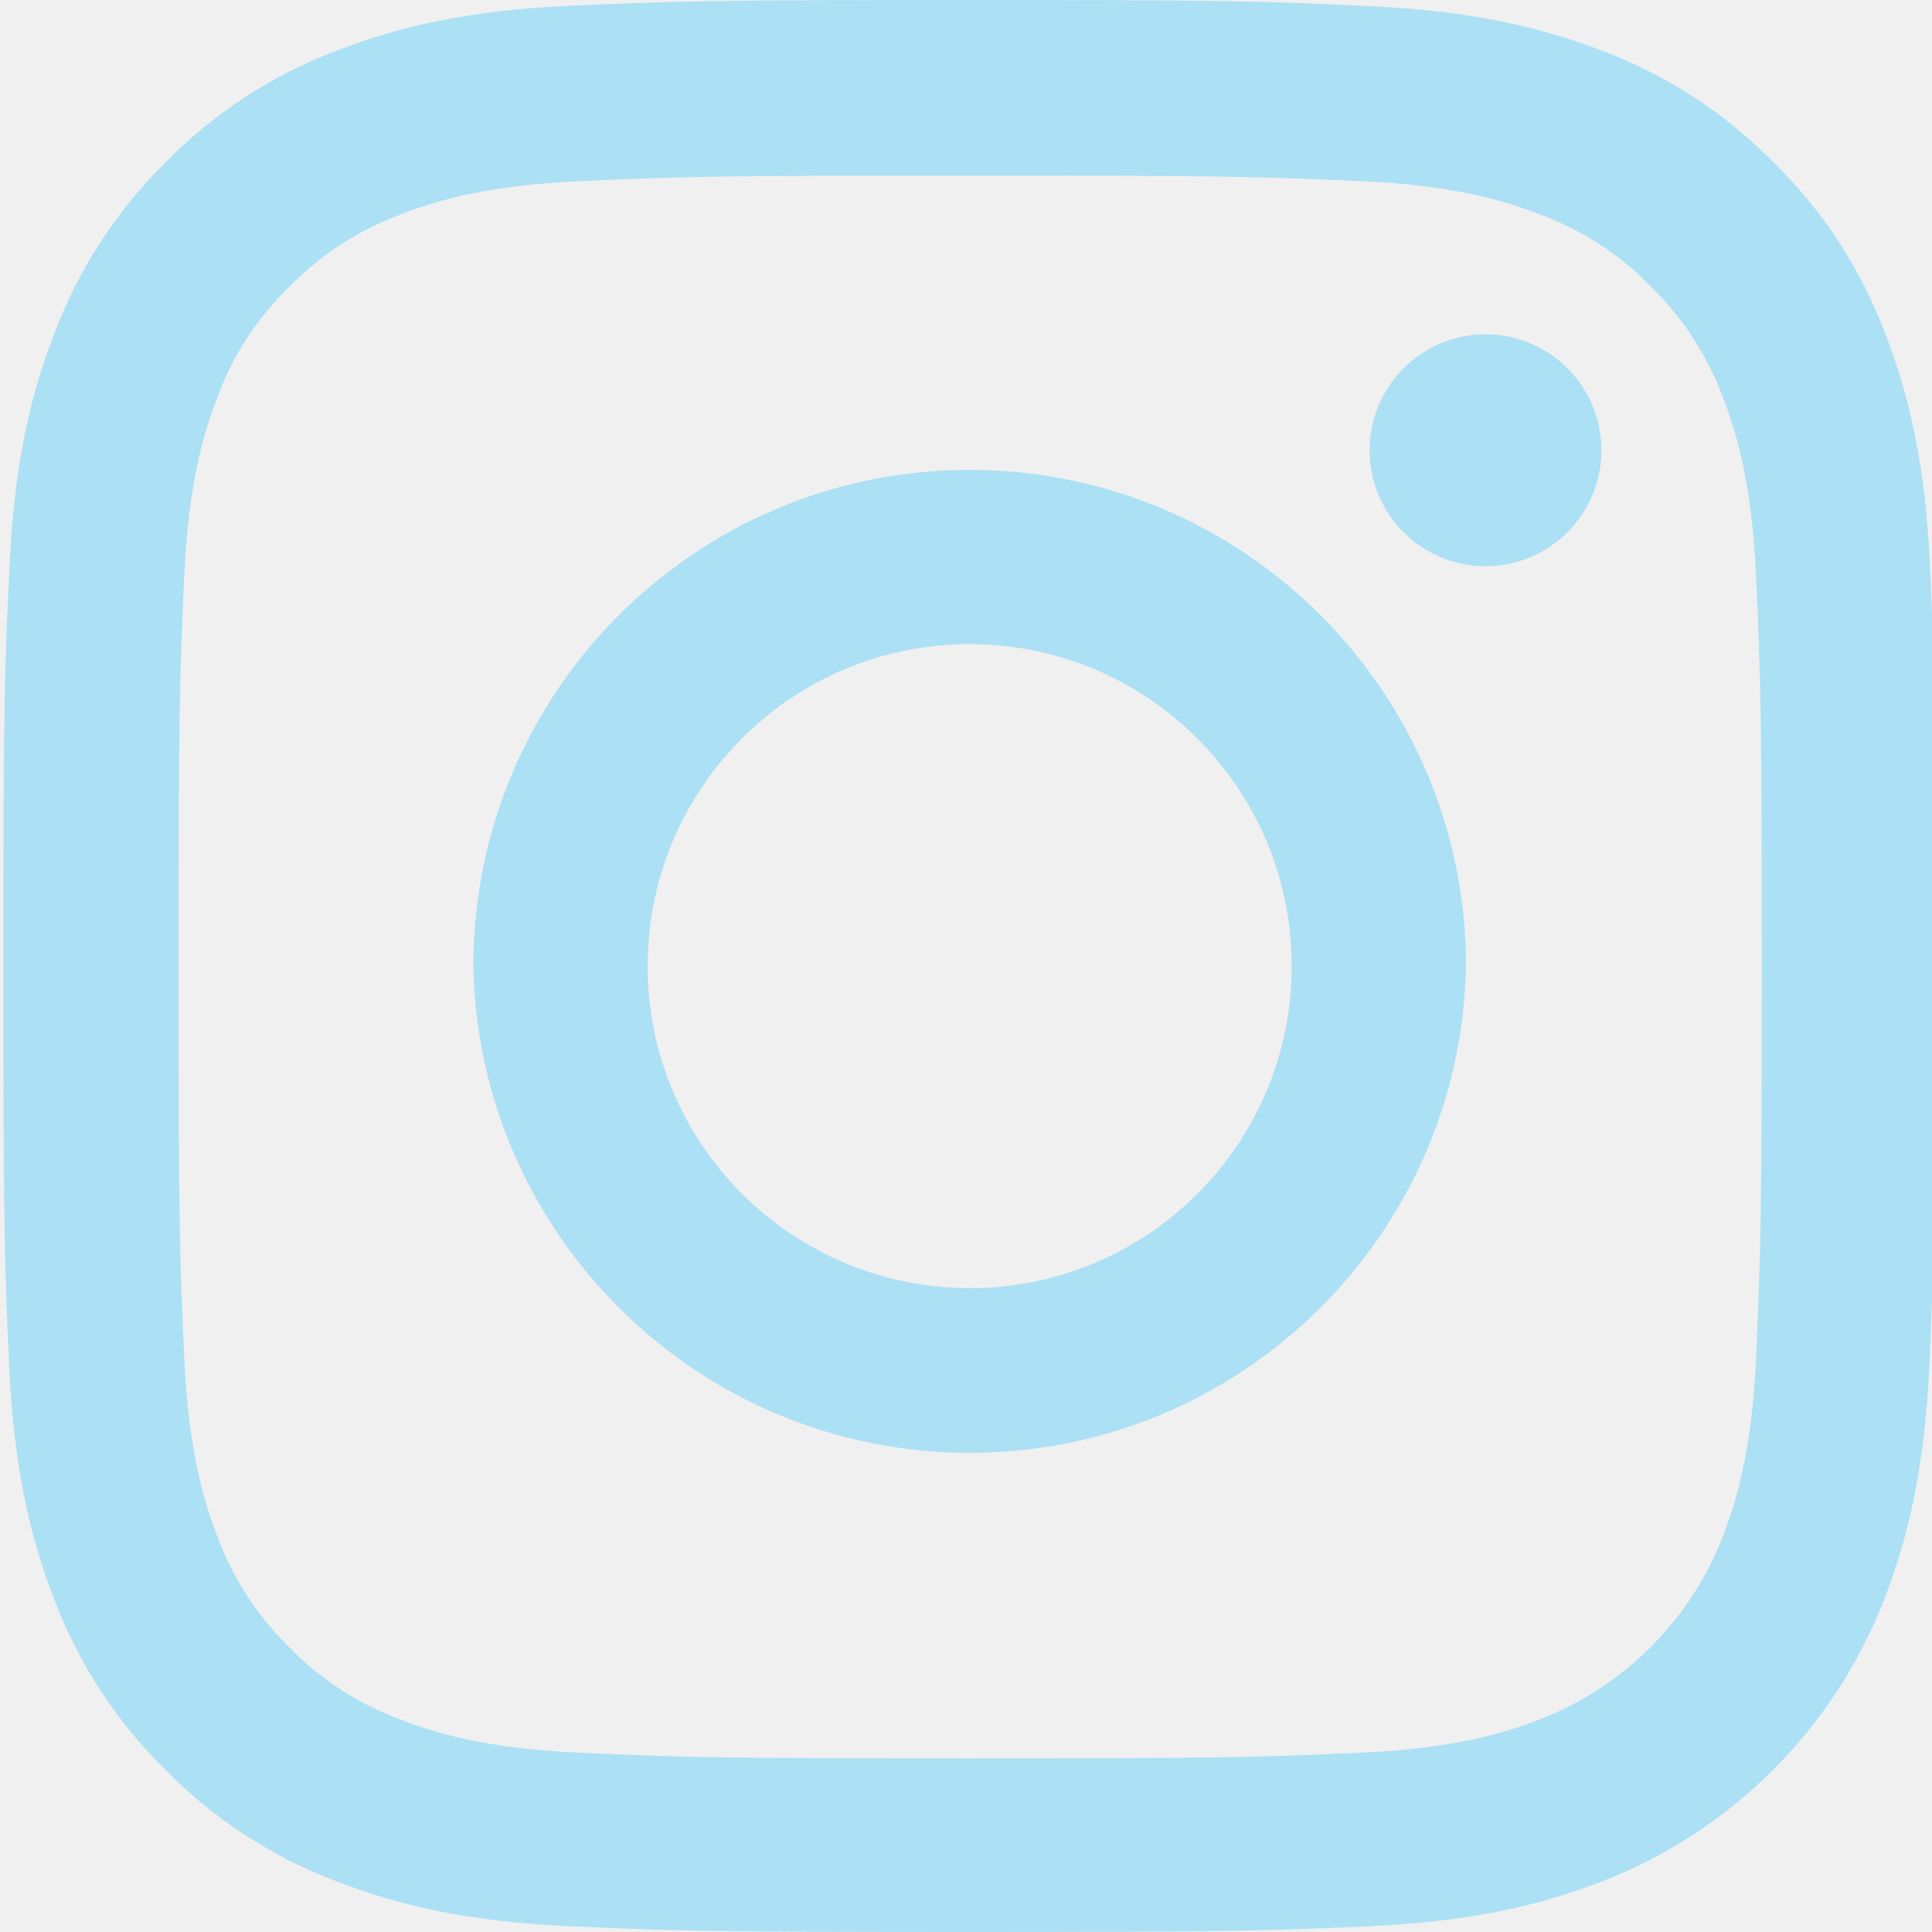
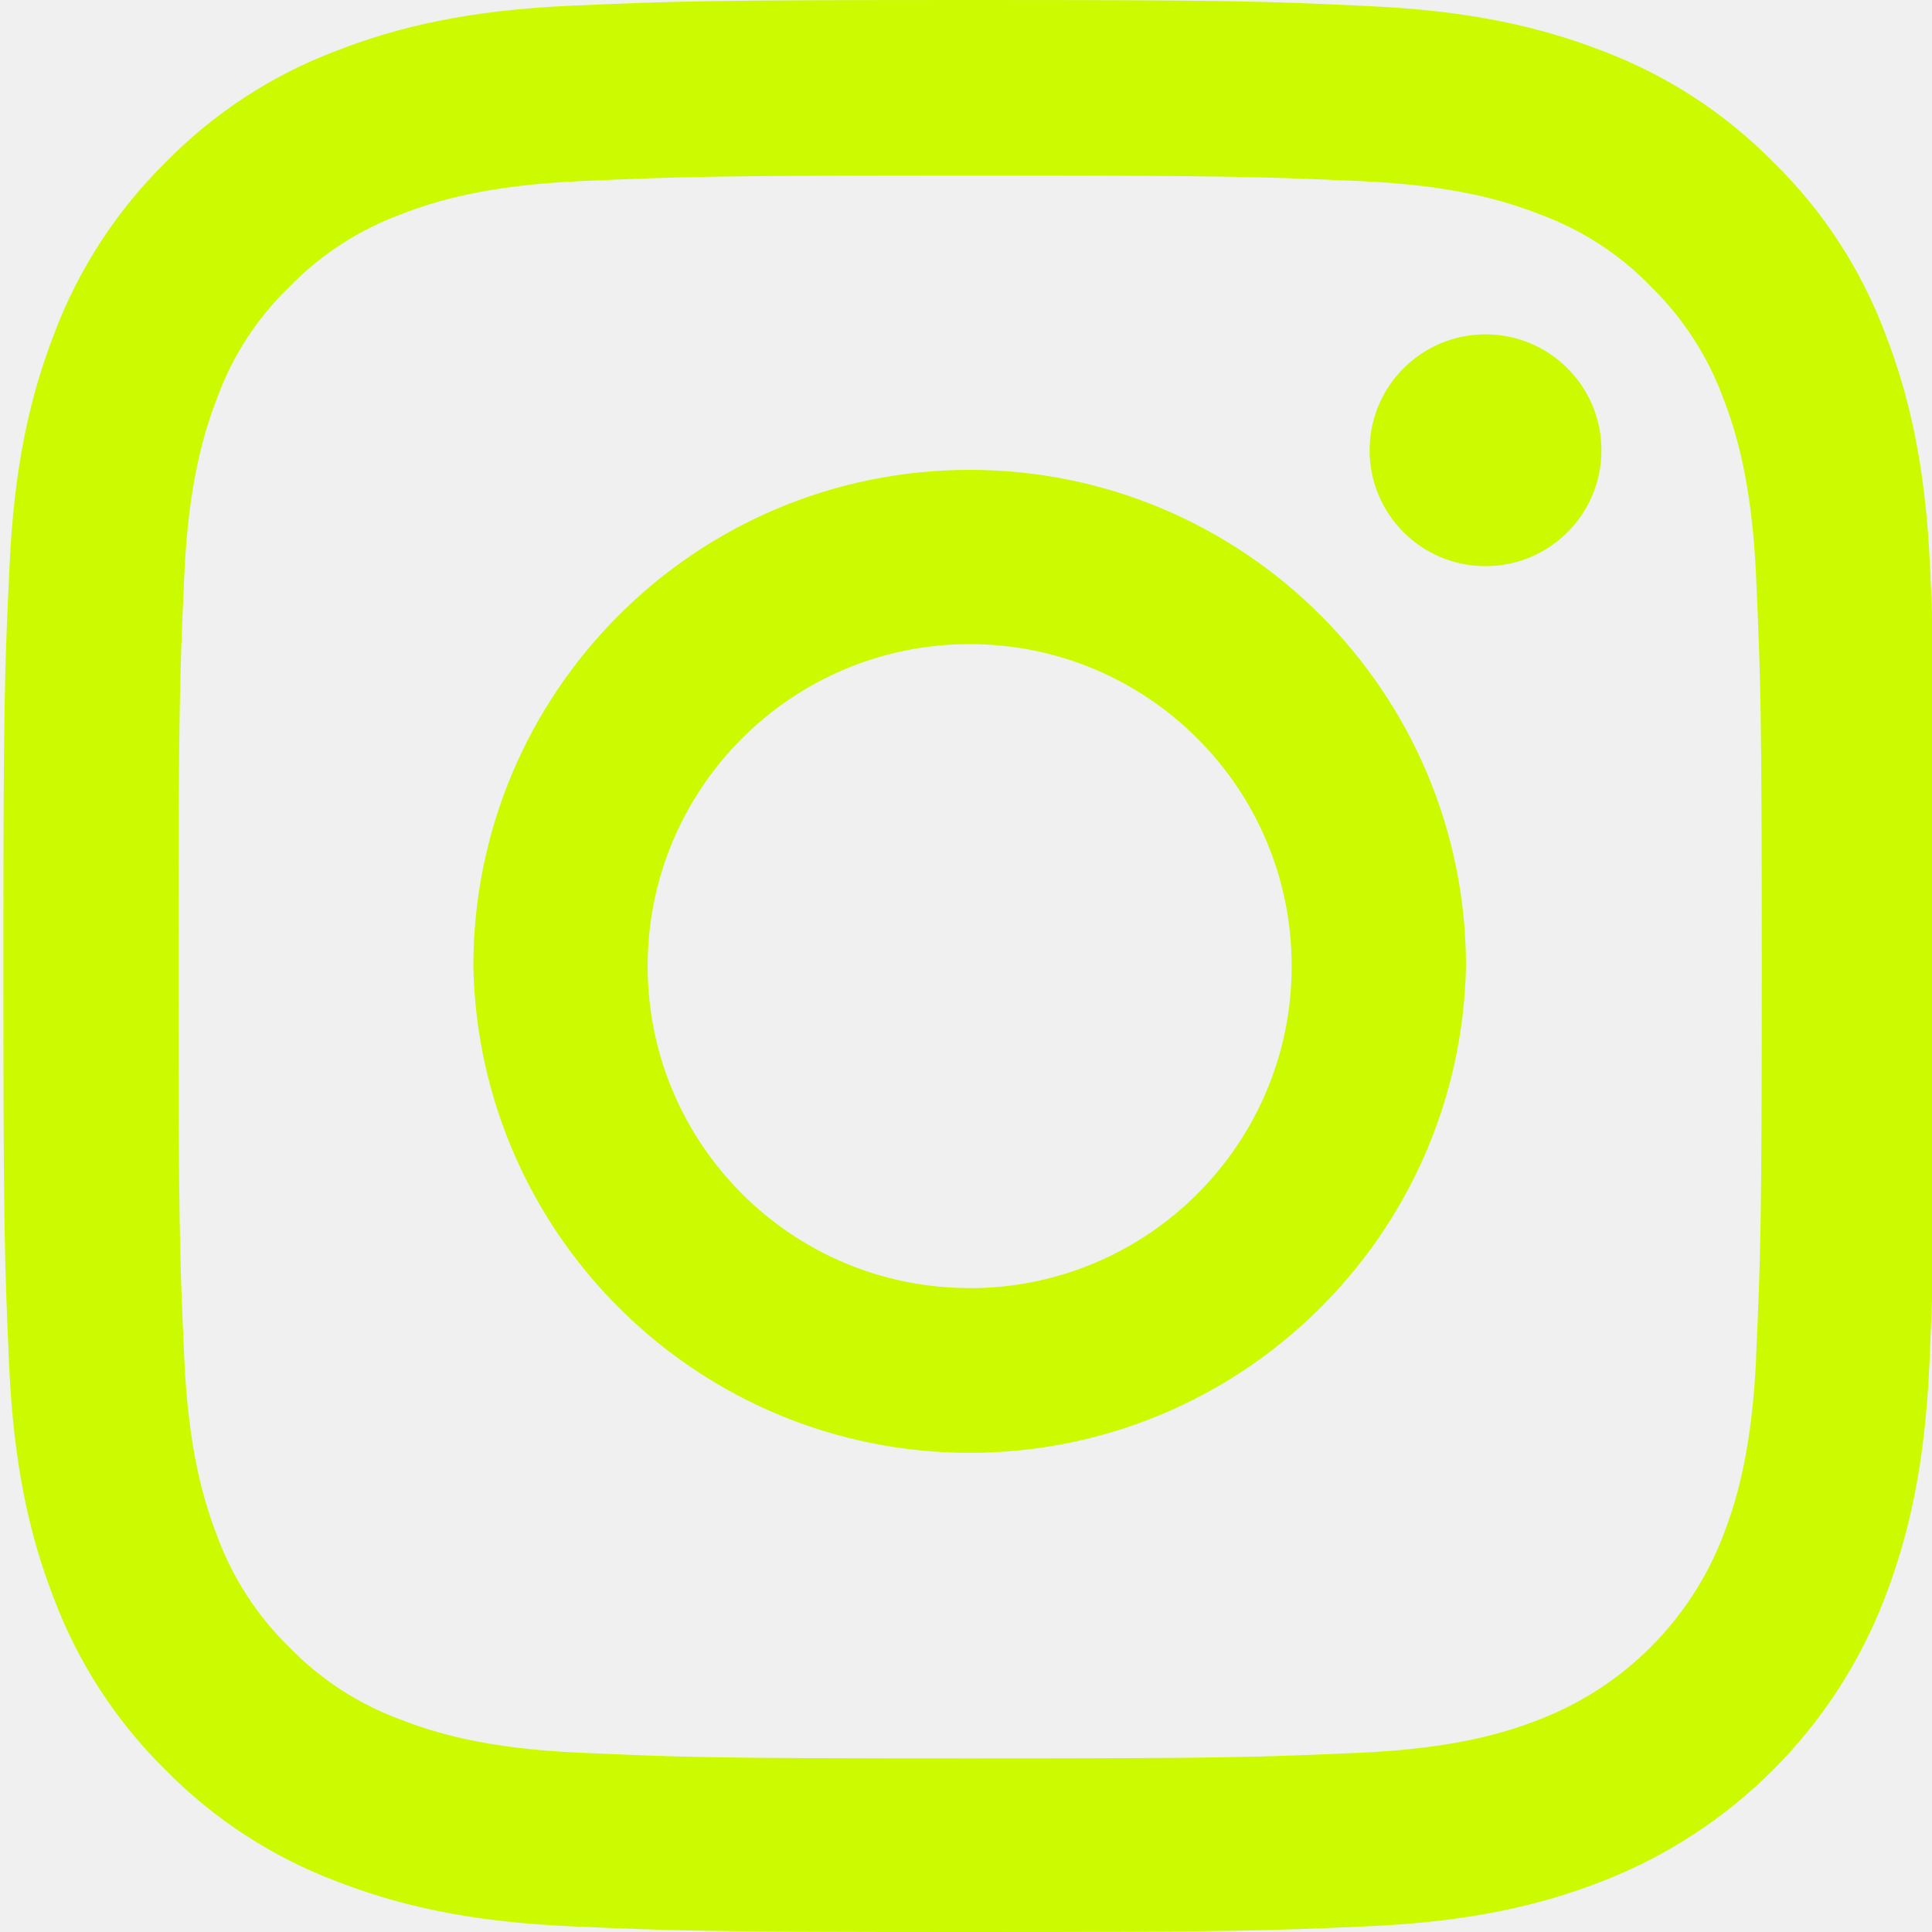
<svg xmlns="http://www.w3.org/2000/svg" width="20" height="20" fill="none">
-   <g fill="#ACE0F4" clip-path="url(#a)">
+   <g fill="#ccfa00" clip-path="url(#a)">
    <path d="M19.98 5.88c-.046-1.063-.218-1.793-.464-2.426a4.88 4.88 0 0 0-1.157-1.774 4.922 4.922 0 0 0-1.77-1.153C15.952.281 15.226.11 14.163.063 13.093.012 12.753 0 10.037 0 7.322 0 6.982.012 5.915.059 4.853.105 4.122.277 3.49.523A4.88 4.88 0 0 0 1.715 1.68 4.924 4.924 0 0 0 .563 3.45C.316 4.087.145 4.813.098 5.876c-.051 1.07-.063 1.41-.063 4.126 0 2.715.012 3.055.059 4.122.047 1.063.219 1.793.465 2.426a4.932 4.932 0 0 0 1.156 1.774c.5.508 1.106.902 1.77 1.152.637.247 1.364.419 2.426.465 1.067.047 1.407.059 4.122.059 2.716 0 3.056-.012 4.122-.059 1.063-.046 1.793-.218 2.426-.464a5.116 5.116 0 0 0 2.927-2.927c.246-.637.418-1.364.465-2.426.047-1.067.058-1.407.058-4.122s-.004-3.055-.05-4.122Zm-1.8 8.166c-.044.977-.208 1.504-.344 1.856a3.318 3.318 0 0 1-1.9 1.898c-.35.137-.882.301-1.855.344-1.055.047-1.371.059-4.04.059-2.668 0-2.989-.012-4.04-.059-.977-.043-1.504-.207-1.856-.344a3.077 3.077 0 0 1-1.148-.746 3.11 3.11 0 0 1-.747-1.148c-.136-.352-.3-.883-.343-1.856-.047-1.055-.059-1.372-.059-4.04 0-2.669.012-2.99.059-4.04.043-.977.207-1.504.343-1.856A3.04 3.04 0 0 1 3 2.965a3.105 3.105 0 0 1 1.15-.746c.35-.137.882-.3 1.855-.344 1.055-.046 1.372-.058 4.04-.058 2.672 0 2.989.012 4.04.058.977.043 1.504.207 1.856.344.433.16.828.414 1.148.746.332.325.586.715.747 1.15.136.35.3.882.343 1.855.047 1.055.059 1.371.059 4.04 0 2.668-.012 2.98-.059 4.036Z" />
    <path d="M10.037 4.864A5.139 5.139 0 0 0 4.9 10.002a5.139 5.139 0 0 0 10.276 0 5.139 5.139 0 0 0-5.138-5.138Zm0 8.47a3.333 3.333 0 1 1 .001-6.666 3.333 3.333 0 0 1 0 6.667ZM16.578 4.661a1.2 1.2 0 1 1-2.4 0 1.2 1.2 0 0 1 2.4 0Z" />
  </g>
  <defs>
    <clipPath id="a">
-       <path fill="#fff" d="M0 0h20v20H0z" />
+       <path fill="#ccfa00" d="M0 0h20v20H0z" />
    </clipPath>
  </defs>
</svg>
